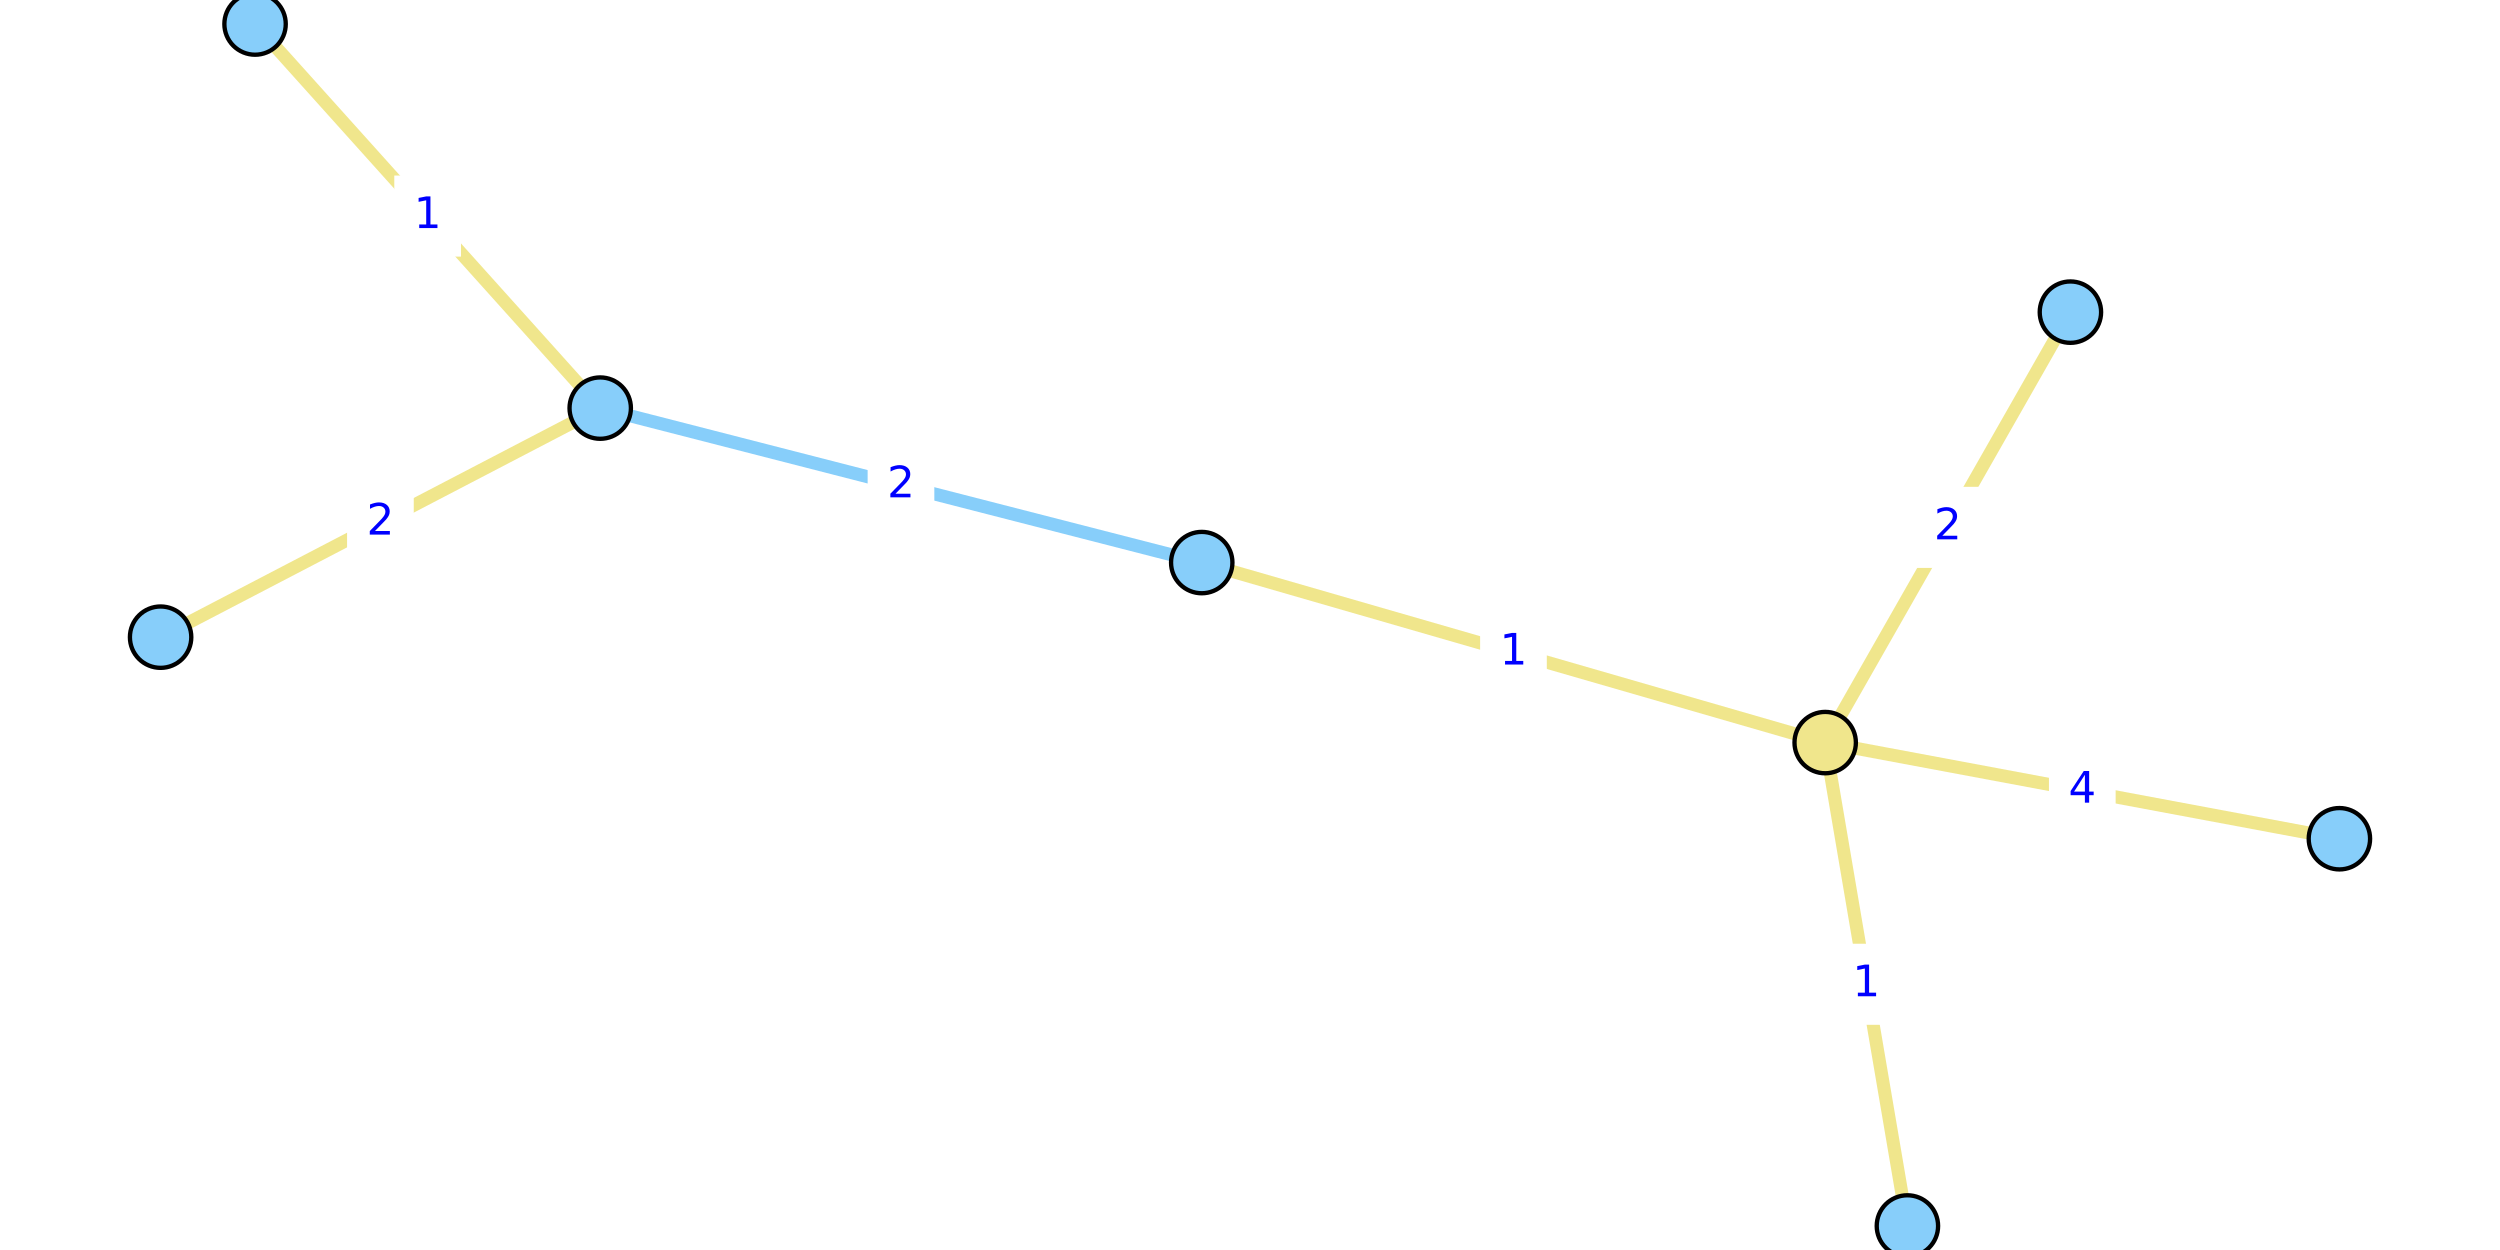
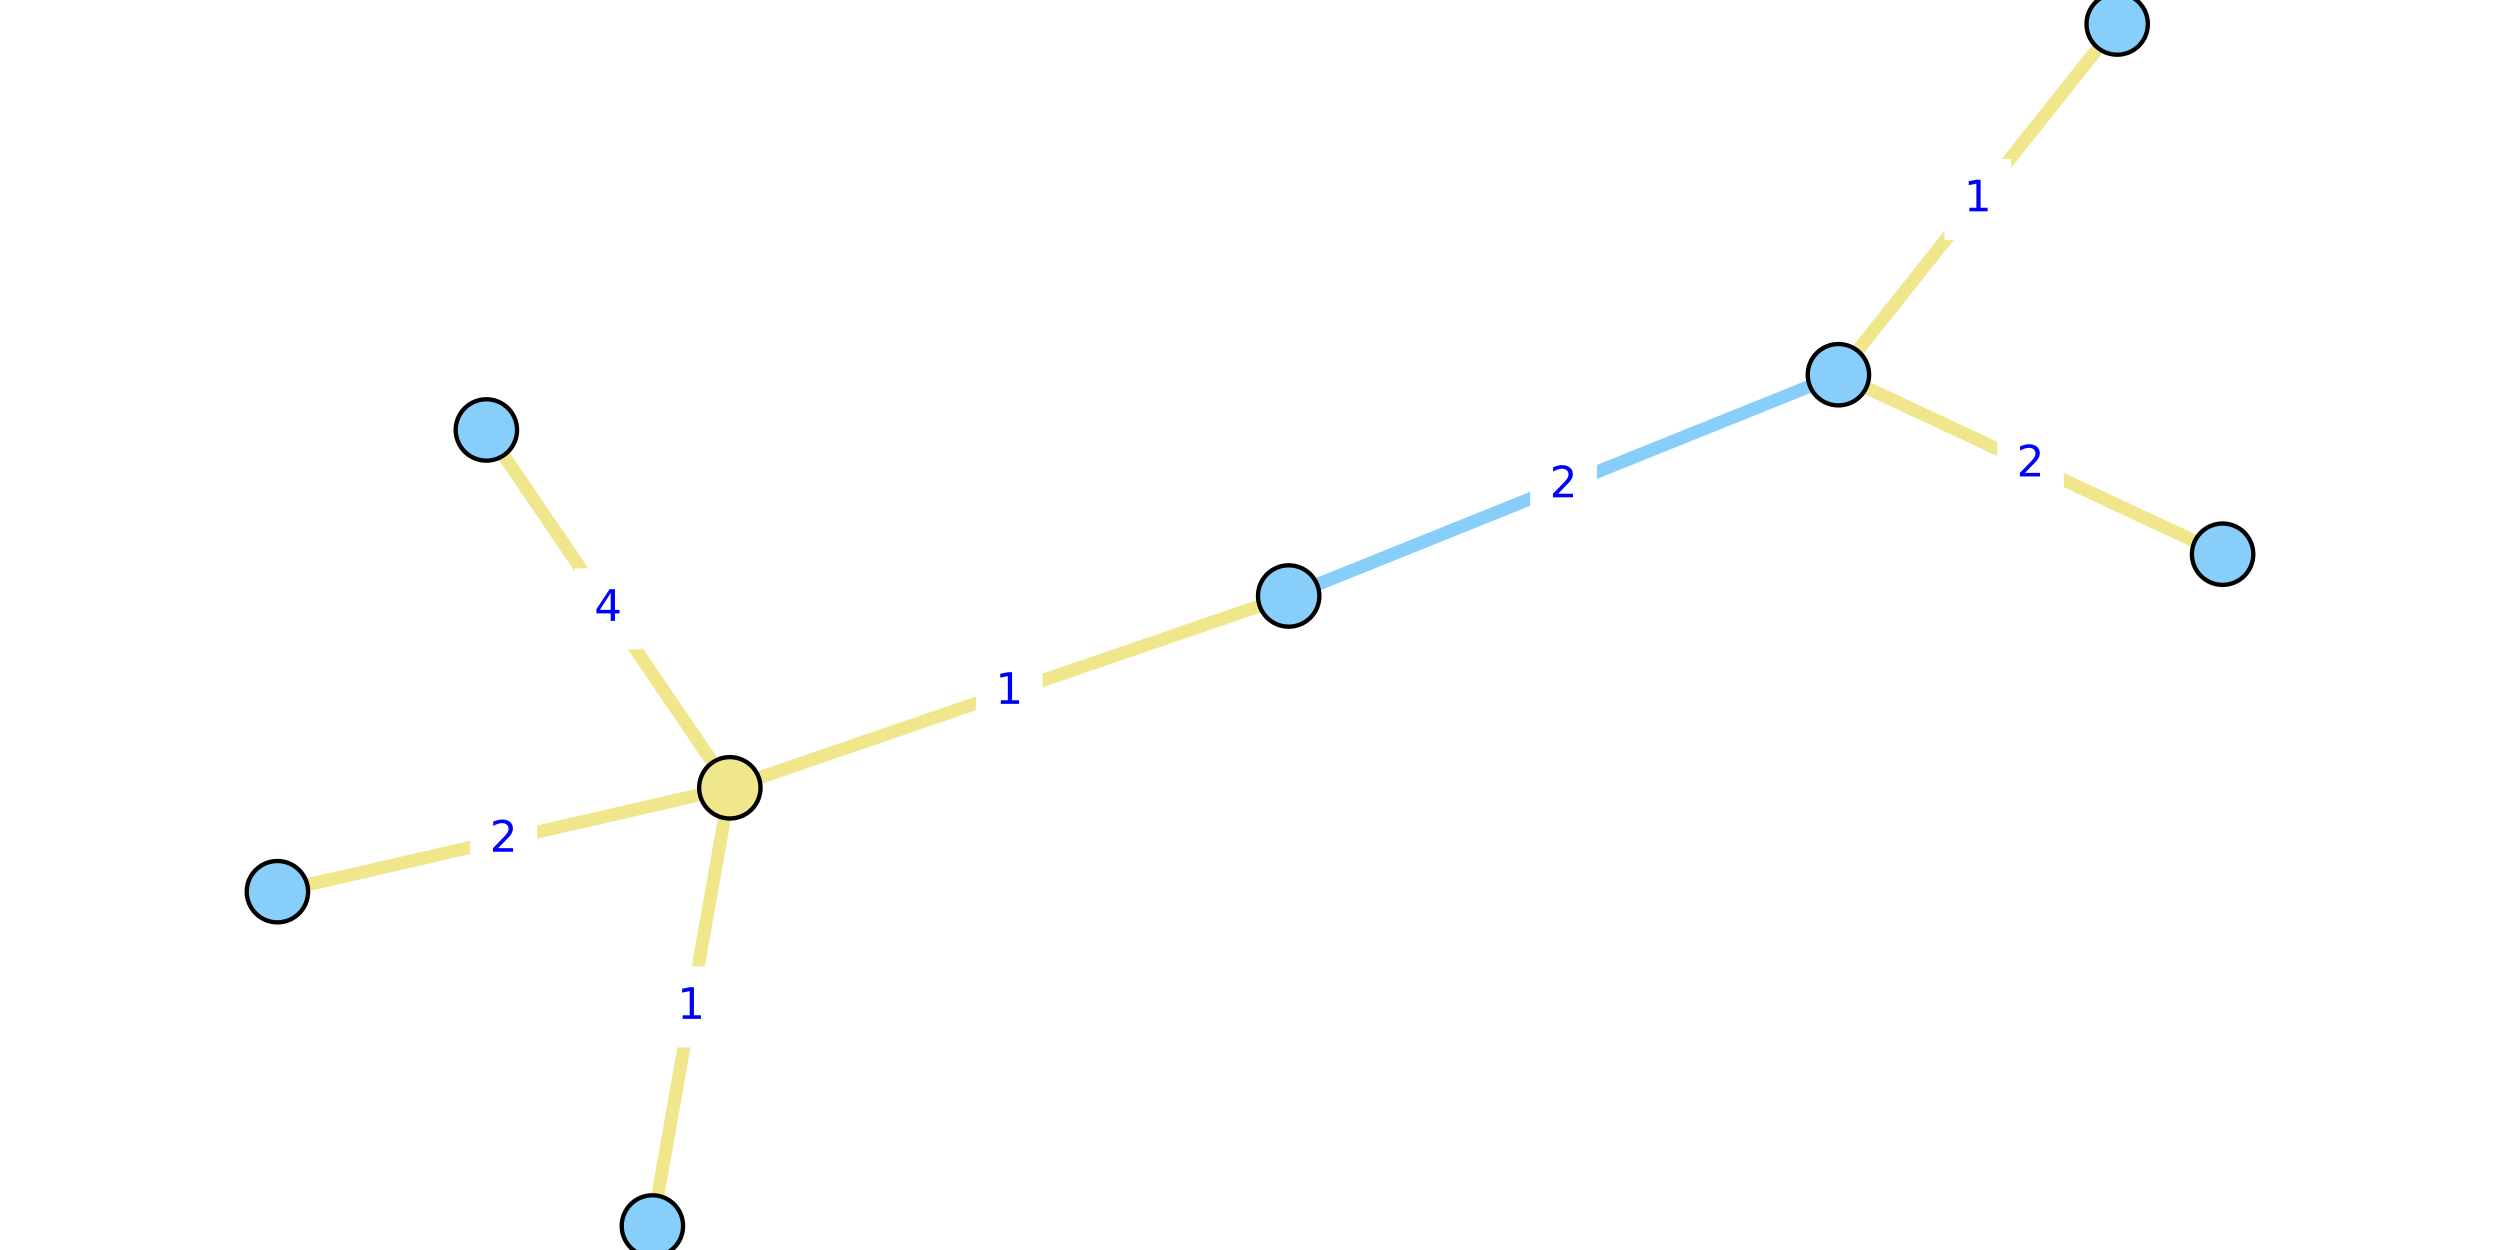
<svg xmlns="http://www.w3.org/2000/svg" xmlns:xlink="http://www.w3.org/1999/xlink" width="576pt" height="288pt" viewBox="0 0 576 288" version="1.1">
  <defs>
    <style type="text/css">*{stroke-linejoin: round; stroke-linecap: butt}</style>
  </defs>
  <g id="figure_1">
    <g id="patch_1">
      <path d="M 0 288  L 576 288  L 576 0  L 0 0  z " style="fill: #ffffff" />
    </g>
    <g id="axes_1">
      <g id="patch_2">
-         <path d="M 26.963 288  L 549.037 288  L 549.037 0  L 26.963 0  z " style="fill: #ffffff" />
+         <path d="M 54.951 288  L 521.049 288  L 521.049 0  L 54.951 0  z " style="fill: #ffffff" />
      </g>
      <g id="matplotlib.axis_1" />
      <g id="matplotlib.axis_2" />
      <g id="line2d_1">
-         <path d="M 138.291 94.03  L 276.881 129.617  " clip-path="url(#p4532ccbf88)" style="fill: none; stroke: #87cefa; stroke-width: 3; stroke-linecap: square" />
+         <path d="M 423.573 86.335  L 296.913 137.316  " clip-path="url(#pe3d3b3e6cd)" style="fill: none; stroke: #87cefa; stroke-width: 3; stroke-linecap: square" />
      </g>
      <g id="line2d_2">
-         <path d="M 477.022 71.918  L 420.523 171.093  " clip-path="url(#p4532ccbf88)" style="fill: none; stroke: #f0e68c; stroke-width: 3; stroke-linecap: square" />
+         <path d="M 63.914 205.446  L 168.158 181.509  " clip-path="url(#pe3d3b3e6cd)" style="fill: none; stroke: #f0e68c; stroke-width: 3; stroke-linecap: square" />
      </g>
      <g id="line2d_3">
-         <path d="M 538.997 193.245  L 420.523 171.093  " clip-path="url(#p4532ccbf88)" style="fill: none; stroke: #f0e68c; stroke-width: 3; stroke-linecap: square" />
+         <path d="M 112.06 99.062  L 168.158 181.509  " clip-path="url(#pe3d3b3e6cd)" style="fill: none; stroke: #f0e68c; stroke-width: 3; stroke-linecap: square" />
      </g>
      <g id="line2d_4">
-         <path d="M 420.523 171.093  L 439.466 282.462  " clip-path="url(#p4532ccbf88)" style="fill: none; stroke: #f0e68c; stroke-width: 3; stroke-linecap: square" />
+         <path d="M 168.158 181.509  L 150.313 282.462  " clip-path="url(#pe3d3b3e6cd)" style="fill: none; stroke: #f0e68c; stroke-width: 3; stroke-linecap: square" />
      </g>
      <g id="line2d_5">
-         <path d="M 420.523 171.093  L 276.881 129.617  " clip-path="url(#p4532ccbf88)" style="fill: none; stroke: #f0e68c; stroke-width: 3; stroke-linecap: square" />
+         <path d="M 168.158 181.509  L 296.913 137.316  " clip-path="url(#pe3d3b3e6cd)" style="fill: none; stroke: #f0e68c; stroke-width: 3; stroke-linecap: square" />
      </g>
      <g id="line2d_6">
-         <path d="M 58.766 5.538  L 138.291 94.03  " clip-path="url(#p4532ccbf88)" style="fill: none; stroke: #f0e68c; stroke-width: 3; stroke-linecap: square" />
+         <path d="M 487.8 5.538  L 423.573 86.335  " clip-path="url(#pe3d3b3e6cd)" style="fill: none; stroke: #f0e68c; stroke-width: 3; stroke-linecap: square" />
      </g>
      <g id="line2d_7">
-         <path d="M 138.291 94.03  L 37.003 146.804  " clip-path="url(#p4532ccbf88)" style="fill: none; stroke: #f0e68c; stroke-width: 3; stroke-linecap: square" />
+         <path d="M 423.573 86.335  L 512.086 127.69  " clip-path="url(#pe3d3b3e6cd)" style="fill: none; stroke: #f0e68c; stroke-width: 3; stroke-linecap: square" />
      </g>
      <g id="text_1">
        <g id="patch_3">
-           <path d="M 200.405 120.663  L 214.767 120.663  L 214.767 102.984  L 200.405 102.984  z " style="fill: #ffffff; stroke: #ffffff; stroke-linejoin: miter" />
+           <path d="M 353.062 120.665  L 367.424 120.665  L 367.424 102.987  L 353.062 102.987  z " style="fill: #ffffff; stroke: #ffffff; stroke-linejoin: miter" />
        </g>
-         <g style="fill: #0000ff" transform="translate(204.4047 114.5829) scale(0.1 -0.1)">
+         <g style="fill: #0000ff" transform="translate(357.0619 114.585) scale(0.1 -0.1)">
          <defs>
            <path id="DejaVuSans-32" d="M 1228 531  L 3431 531  L 3431 0  L 469 0  L 469 531  Q 828 903 1448 1529  Q 2069 2156 2228 2338  Q 2531 2678 2651 2914  Q 2772 3150 2772 3378  Q 2772 3750 2511 3984  Q 2250 4219 1831 4219  Q 1534 4219 1204 4116  Q 875 4013 500 3803  L 500 4441  Q 881 4594 1212 4672  Q 1544 4750 1819 4750  Q 2544 4750 2975 4387  Q 3406 4025 3406 3419  Q 3406 3131 3298 2873  Q 3191 2616 2906 2266  Q 2828 2175 2409 1742  Q 1991 1309 1228 531  z " transform="scale(0.015625)" />
          </defs>
          <use xlink:href="#DejaVuSans-32" />
        </g>
      </g>
      <g id="text_2">
        <g id="patch_4">
-           <path d="M 441.592 130.345  L 455.954 130.345  L 455.954 112.666  L 441.592 112.666  z " style="fill: #ffffff; stroke: #ffffff; stroke-linejoin: miter" />
+           <path d="M 108.855 202.316  L 123.217 202.316  L 123.217 184.638  L 108.855 184.638  z " style="fill: #ffffff; stroke: #ffffff; stroke-linejoin: miter" />
        </g>
-         <g style="fill: #0000ff" transform="translate(445.5917 124.2649) scale(0.1 -0.1)">
+         <g style="fill: #0000ff" transform="translate(112.8546 196.2367) scale(0.1 -0.1)">
          <use xlink:href="#DejaVuSans-32" />
        </g>
      </g>
      <g id="text_3">
        <g id="patch_5">
-           <path d="M 472.579 191.008  L 486.941 191.008  L 486.941 173.33  L 472.579 173.33  z " style="fill: #ffffff; stroke: #ffffff; stroke-linejoin: miter" />
+           <path d="M 132.927 149.125  L 147.29 149.125  L 147.29 131.447  L 132.927 131.447  z " style="fill: #ffffff; stroke: #ffffff; stroke-linejoin: miter" />
        </g>
-         <g style="fill: #0000ff" transform="translate(476.5789 184.9288) scale(0.1 -0.1)">
+         <g style="fill: #0000ff" transform="translate(136.9274 143.0452) scale(0.1 -0.1)">
          <defs>
            <path id="DejaVuSans-34" d="M 2419 4116  L 825 1625  L 2419 1625  L 2419 4116  z M 2253 4666  L 3047 4666  L 3047 1625  L 3713 1625  L 3713 1100  L 3047 1100  L 3047 0  L 2419 0  L 2419 1100  L 313 1100  L 313 1709  L 2253 4666  z " transform="scale(0.015625)" />
          </defs>
          <use xlink:href="#DejaVuSans-34" />
        </g>
      </g>
      <g id="text_4">
        <g id="patch_6">
-           <path d="M 422.813 235.617  L 437.176 235.617  L 437.176 217.938  L 422.813 217.938  z " style="fill: #ffffff; stroke: #ffffff; stroke-linejoin: miter" />
+           <path d="M 152.054 240.824  L 166.416 240.824  L 166.416 223.146  L 152.054 223.146  z " style="fill: #ffffff; stroke: #ffffff; stroke-linejoin: miter" />
        </g>
-         <g style="fill: #0000ff" transform="translate(426.8133 229.5369) scale(0.1 -0.1)">
+         <g style="fill: #0000ff" transform="translate(156.054 234.7447) scale(0.1 -0.1)">
          <defs>
            <path id="DejaVuSans-31" d="M 794 531  L 1825 531  L 1825 4091  L 703 3866  L 703 4441  L 1819 4666  L 2450 4666  L 2450 531  L 3481 531  L 3481 0  L 794 0  L 794 531  z " transform="scale(0.015625)" />
          </defs>
          <use xlink:href="#DejaVuSans-31" />
        </g>
      </g>
      <g id="text_5">
        <g id="patch_7">
-           <path d="M 341.521 159.194  L 355.884 159.194  L 355.884 141.516  L 341.521 141.516  z " style="fill: #ffffff; stroke: #ffffff; stroke-linejoin: miter" />
+           <path d="M 225.354 168.252  L 239.717 168.252  L 239.717 150.573  L 225.354 150.573  z " style="fill: #ffffff; stroke: #ffffff; stroke-linejoin: miter" />
        </g>
-         <g style="fill: #0000ff" transform="translate(345.521 153.1147) scale(0.1 -0.1)">
+         <g style="fill: #0000ff" transform="translate(229.3541 162.1718) scale(0.1 -0.1)">
          <use xlink:href="#DejaVuSans-31" />
        </g>
      </g>
      <g id="text_6">
        <g id="patch_8">
-           <path d="M 91.347 58.623  L 105.71 58.623  L 105.71 40.945  L 91.347 40.945  z " style="fill: #ffffff; stroke: #ffffff; stroke-linejoin: miter" />
+           <path d="M 448.505 54.776  L 462.868 54.776  L 462.868 37.098  L 448.505 37.098  z " style="fill: #ffffff; stroke: #ffffff; stroke-linejoin: miter" />
        </g>
-         <g style="fill: #0000ff" transform="translate(95.34725 52.54352) scale(0.1 -0.1)">
+         <g style="fill: #0000ff" transform="translate(452.5053 48.69633) scale(0.1 -0.1)">
          <use xlink:href="#DejaVuSans-31" />
        </g>
      </g>
      <g id="text_7">
        <g id="patch_9">
-           <path d="M 80.466 129.256  L 94.828 129.256  L 94.828 111.578  L 80.466 111.578  z " style="fill: #ffffff; stroke: #ffffff; stroke-linejoin: miter" />
+           <path d="M 460.648 115.852  L 475.011 115.852  L 475.011 98.174  L 460.648 98.174  z " style="fill: #ffffff; stroke: #ffffff; stroke-linejoin: miter" />
        </g>
-         <g style="fill: #0000ff" transform="translate(84.46571 123.1763) scale(0.1 -0.1)">
+         <g style="fill: #0000ff" transform="translate(464.6483 109.772) scale(0.1 -0.1)">
          <use xlink:href="#DejaVuSans-32" />
        </g>
      </g>
      <g id="PathCollection_1">
        <defs>
-           <path id="C0_0_f781c5321a" d="M 0 7.071  C 1.875 7.071 3.674 6.326 5 5  C 6.326 3.674 7.071 1.875 7.071 -0  C 7.071 -1.875 6.326 -3.674 5 -5  C 3.674 -6.326 1.875 -7.071 0 -7.071  C -1.875 -7.071 -3.674 -6.326 -5 -5  C -6.326 -3.674 -7.071 -1.875 -7.071 0  C -7.071 1.875 -6.326 3.674 -5 5  C -3.674 6.326 -1.875 7.071 0 7.071  z " />
+           <path id="C0_0_4c59d17d78" d="M 0 7.071  C 1.875 7.071 3.674 6.326 5 5  C 6.326 3.674 7.071 1.875 7.071 -0  C 7.071 -1.875 6.326 -3.674 5 -5  C 3.674 -6.326 1.875 -7.071 0 -7.071  C -1.875 -7.071 -3.674 -6.326 -5 -5  C -6.326 -3.674 -7.071 -1.875 -7.071 0  C -7.071 1.875 -6.326 3.674 -5 5  C -3.674 6.326 -1.875 7.071 0 7.071  z " />
        </defs>
-         <use xlink:href="#C0_0_f781c5321a" x="477.022" y="71.918" style="fill: #87cefa; stroke: #000000" />
-         <use xlink:href="#C0_0_f781c5321a" x="538.997" y="193.245" style="fill: #87cefa; stroke: #000000" />
-         <use xlink:href="#C0_0_f781c5321a" x="58.766" y="5.538" style="fill: #87cefa; stroke: #000000" />
-         <use xlink:href="#C0_0_f781c5321a" x="138.291" y="94.03" style="fill: #87cefa; stroke: #000000" />
-         <use xlink:href="#C0_0_f781c5321a" x="439.466" y="282.462" style="fill: #87cefa; stroke: #000000" />
-         <use xlink:href="#C0_0_f781c5321a" x="276.881" y="129.617" style="fill: #87cefa; stroke: #000000" />
-         <use xlink:href="#C0_0_f781c5321a" x="37.003" y="146.804" style="fill: #87cefa; stroke: #000000" />
-         <use xlink:href="#C0_0_f781c5321a" x="420.523" y="171.093" style="fill: #f0e68c; stroke: #000000" />
+         <use xlink:href="#C0_0_4c59d17d78" x="63.914" y="205.446" style="fill: #87cefa; stroke: #000000" />
+         <use xlink:href="#C0_0_4c59d17d78" x="112.06" y="99.062" style="fill: #87cefa; stroke: #000000" />
+         <use xlink:href="#C0_0_4c59d17d78" x="487.8" y="5.538" style="fill: #87cefa; stroke: #000000" />
+         <use xlink:href="#C0_0_4c59d17d78" x="423.573" y="86.335" style="fill: #87cefa; stroke: #000000" />
+         <use xlink:href="#C0_0_4c59d17d78" x="150.313" y="282.462" style="fill: #87cefa; stroke: #000000" />
+         <use xlink:href="#C0_0_4c59d17d78" x="296.913" y="137.316" style="fill: #87cefa; stroke: #000000" />
+         <use xlink:href="#C0_0_4c59d17d78" x="512.086" y="127.69" style="fill: #87cefa; stroke: #000000" />
+         <use xlink:href="#C0_0_4c59d17d78" x="168.158" y="181.509" style="fill: #f0e68c; stroke: #000000" />
      </g>
    </g>
  </g>
  <defs>
-     <clipPath id="p4532ccbf88">
-       <rect x="26.963" y="0" width="522.073" height="288" />
+     <clipPath id="pe3d3b3e6cd">
+       <rect x="54.951" y="0" width="466.099" height="288" />
    </clipPath>
  </defs>
</svg>
